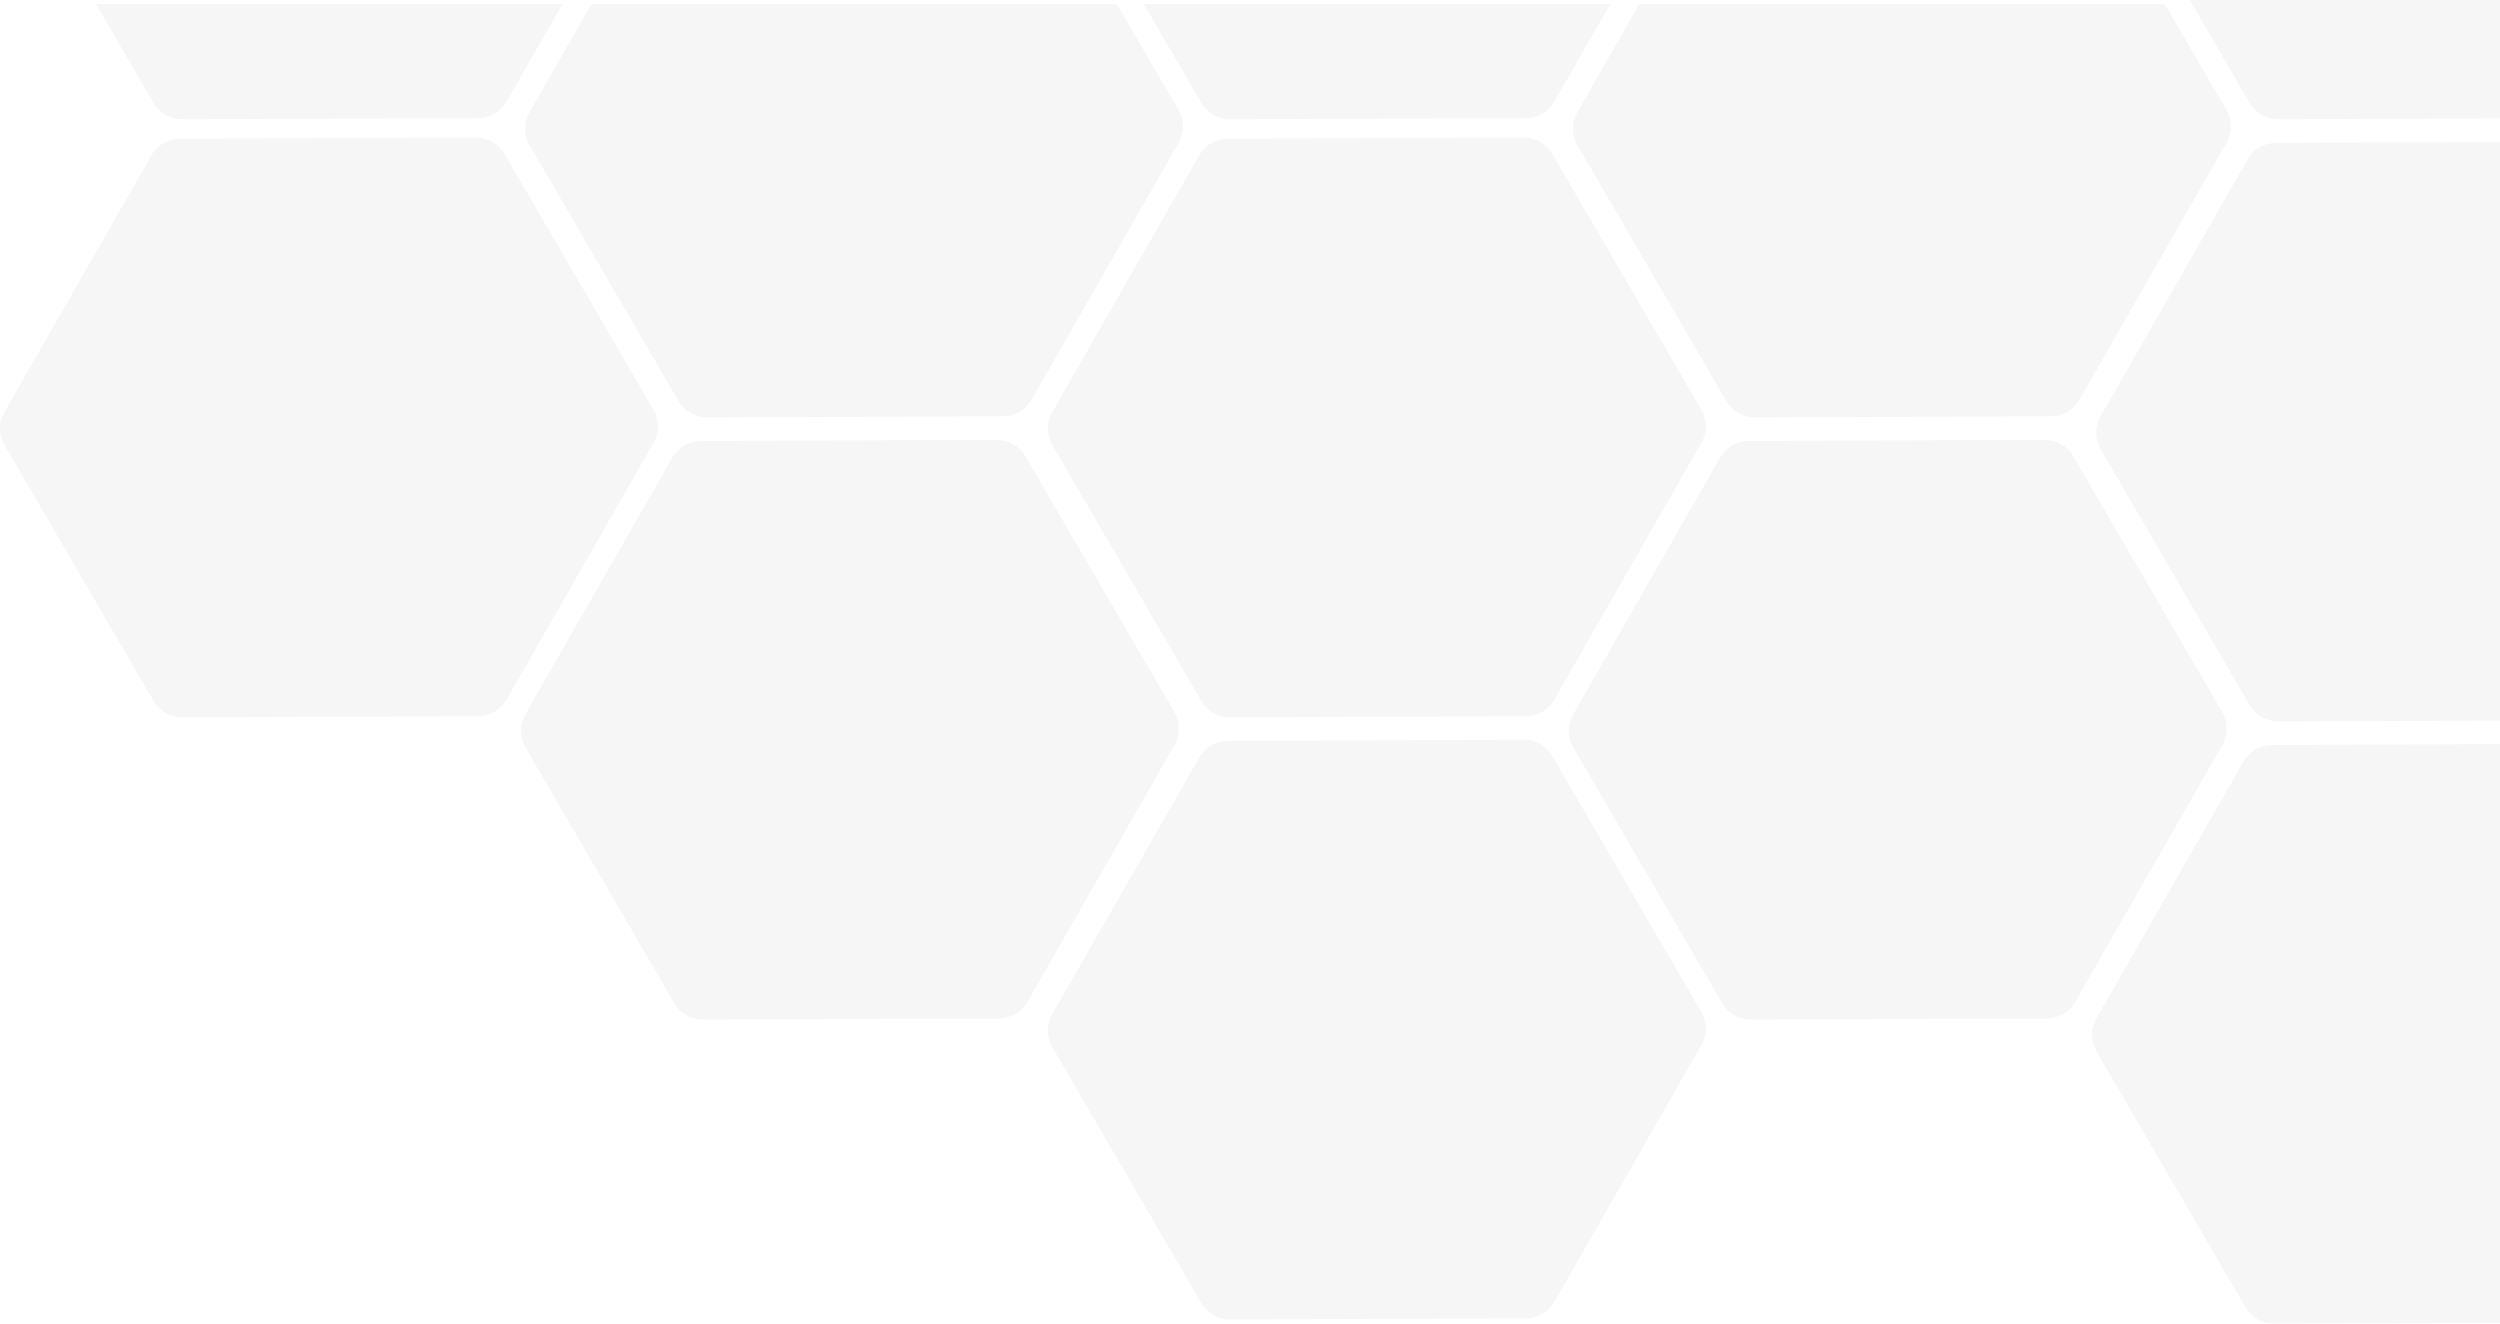
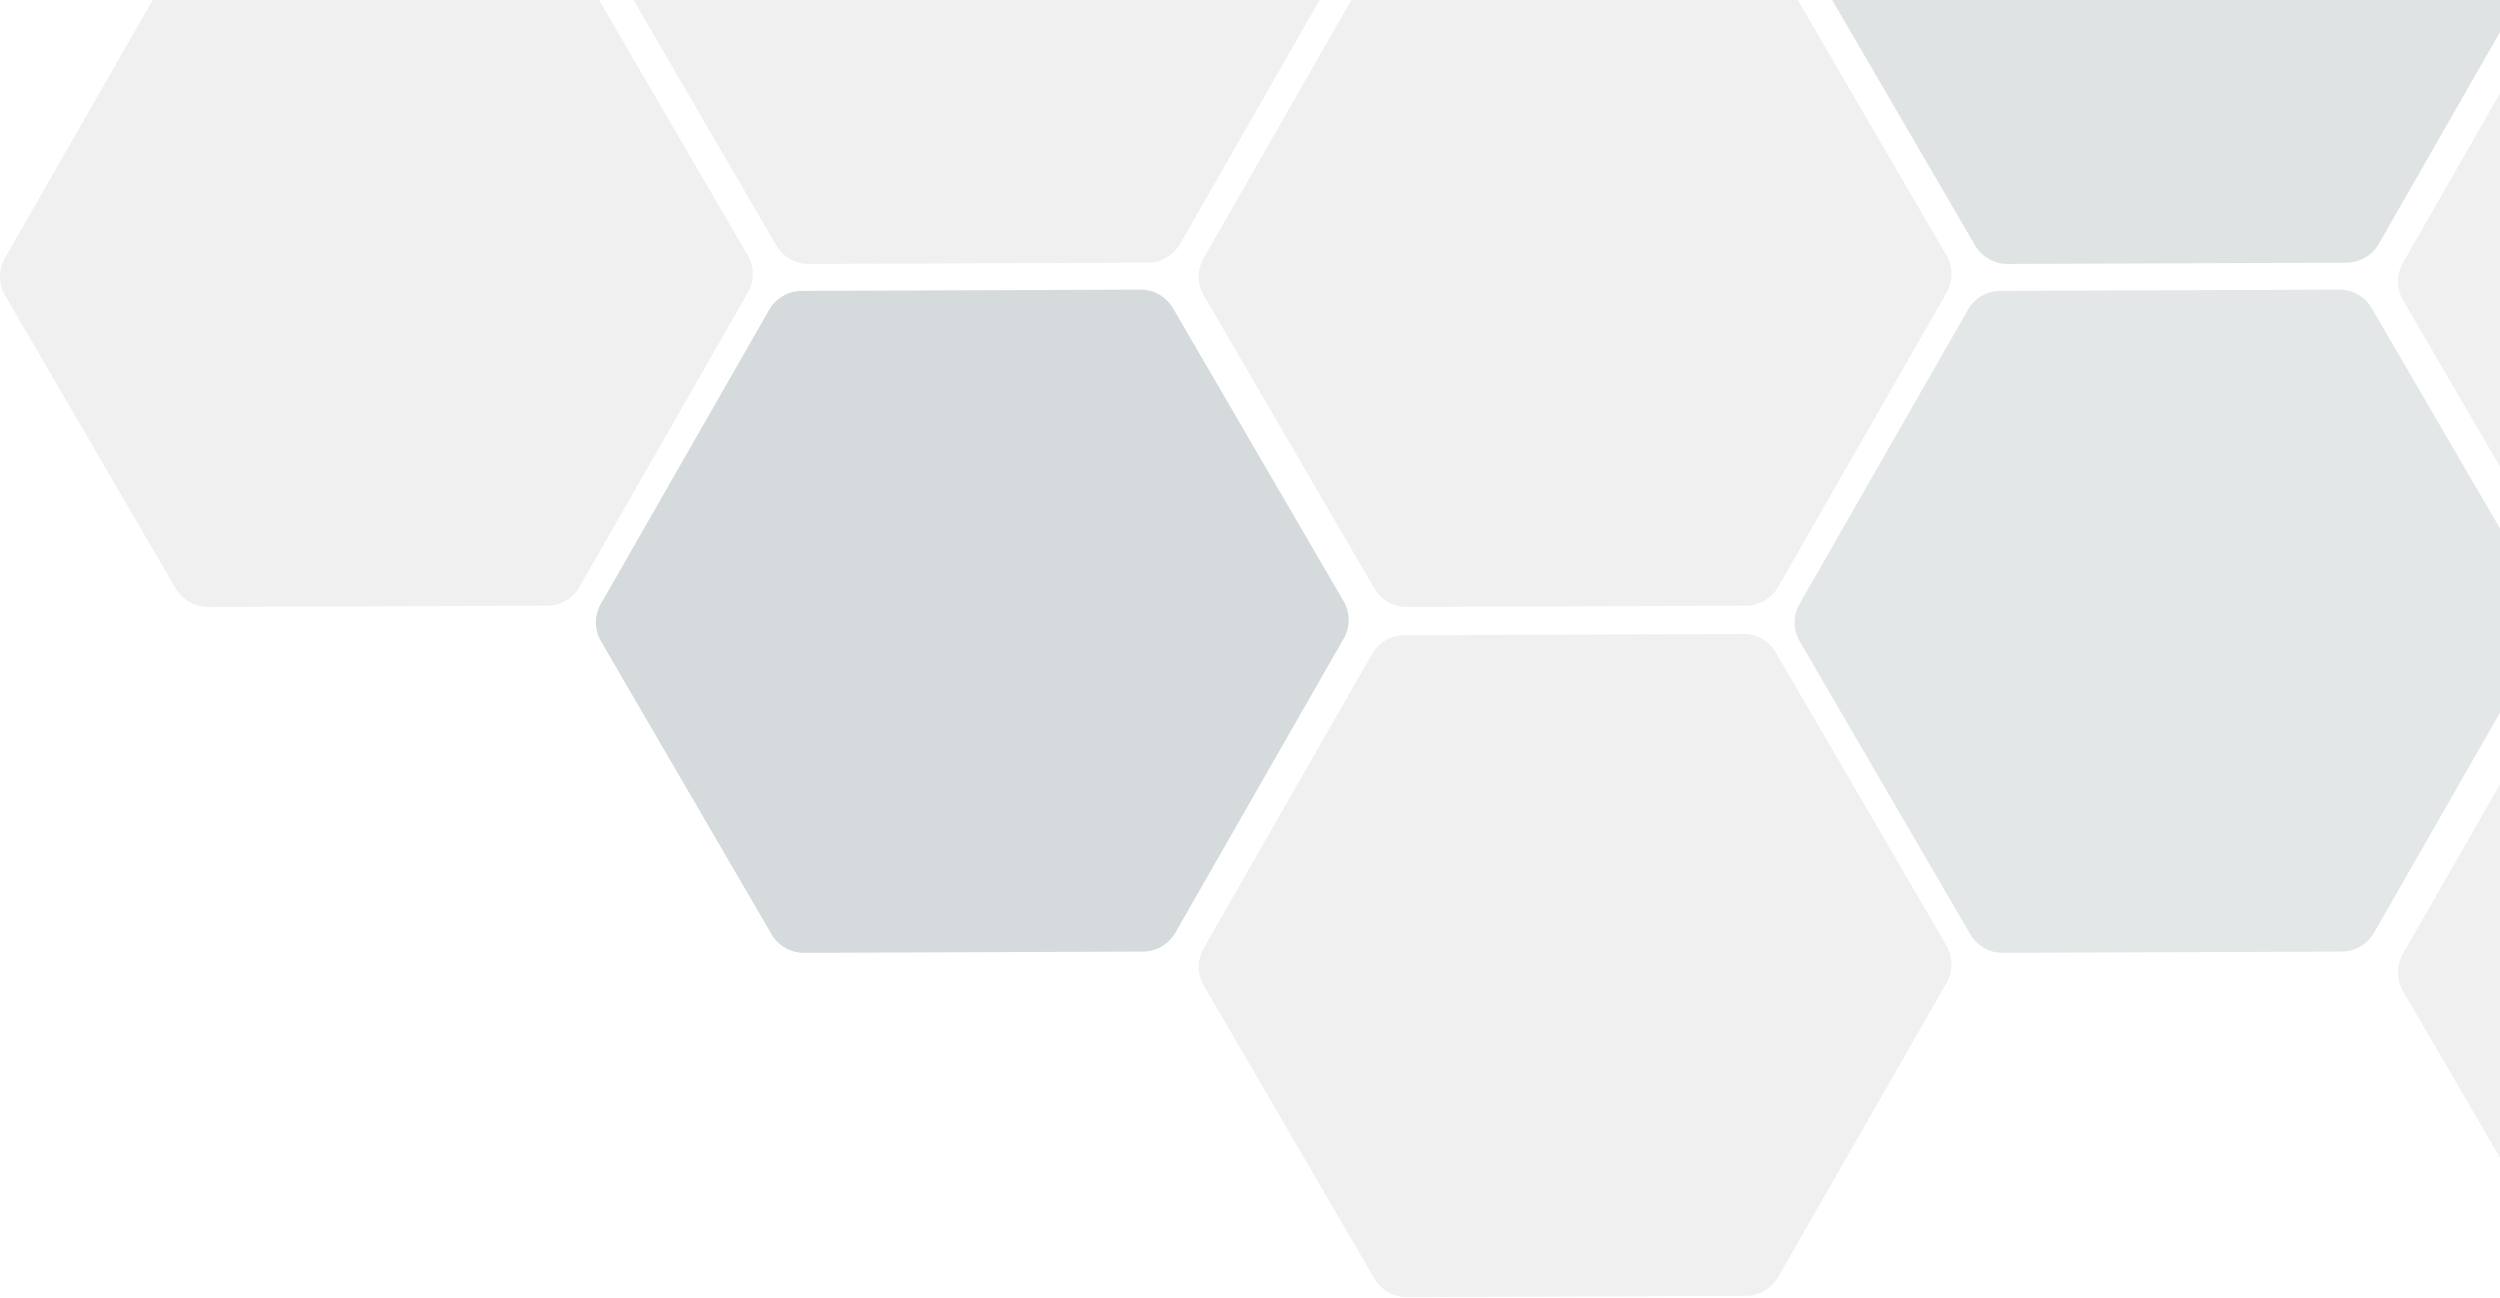
- <svg xmlns="http://www.w3.org/2000/svg" width="601.768" height="318.604" viewBox="0 0 601.768 318.604">
-   <path fill="#F6F6F6" d="M547.832 34.378c-2.813.01-5.405 1.52-6.802 3.962l-35.43 61.898c-1.4 2.44-1.388 5.44.027 7.87l35.89 61.637c1.418 2.428 4.02 3.917 6.83 3.91l53.422-.2V34.178l-53.938.2zM527.08 0l14.437 24.795c1.418 2.428 4.02 3.917 6.83 3.91l53.422-.2V0h-74.69zM546.832 179.328c-2.813.01-5.405 1.52-6.802 3.962l-35.43 61.898c-1.4 2.44-1.388 5.44.027 7.87l35.89 61.637c1.418 2.428 4.02 3.917 6.83 3.91l54.422-.202v-139.28l-54.938.205zM521.085 1H394.56l-14.916 26.06c-1.398 2.44-1.387 5.44.028 7.87l35.89 61.636c1.418 2.428 4.02 3.917 6.83 3.91l71.324-.265c2.813-.01 5.405-1.52 6.802-3.96l35.43-61.898c1.398-2.442 1.388-5.44-.028-7.872L521.085 1zM492.717 245.16c2.813-.01 5.405-1.52 6.802-3.962l35.43-61.897c1.397-2.44 1.387-5.44-.028-7.87l-35.89-61.637c-1.418-2.428-4.02-3.917-6.83-3.91l-71.324.265c-2.813.01-5.405 1.52-6.802 3.962l-35.43 61.898c-1.4 2.44-1.388 5.44.027 7.87l35.89 61.637c1.418 2.428 4.02 3.917 6.83 3.91l71.324-.265zM367.335 172.39c2.813-.01 5.405-1.52 6.802-3.963l35.43-61.897c1.398-2.442 1.388-5.44-.027-7.872l-35.89-61.636c-1.418-2.428-4.02-3.917-6.83-3.91l-71.324.265c-2.813.01-5.405 1.52-6.802 3.962l-35.43 61.897c-1.4 2.44-1.388 5.44.027 7.87l35.89 61.637c1.42 2.428 4.02 3.917 6.832 3.91l71.323-.265zM275.326 1l13.856 23.795c1.418 2.428 4.02 3.917 6.83 3.91l71.324-.265c2.813-.01 5.405-1.52 6.802-3.962L387.576 1h-112.25zM367.335 317.34c2.813-.01 5.405-1.52 6.802-3.963l35.43-61.897c1.398-2.442 1.388-5.44-.027-7.872l-35.89-61.636c-1.418-2.428-4.02-3.917-6.83-3.91l-71.324.265c-2.813.01-5.405 1.52-6.802 3.962l-35.43 61.897c-1.4 2.44-1.388 5.44.027 7.87l35.89 61.637c1.42 2.428 4.02 3.917 6.832 3.91l71.323-.265zM268.863 1H142.34L127.42 27.06c-1.398 2.44-1.387 5.44.028 7.87l35.89 61.636c1.418 2.428 4.02 3.917 6.83 3.91l71.324-.265c2.813-.01 5.405-1.52 6.802-3.96l35.43-61.898c1.398-2.442 1.388-5.44-.028-7.872L268.863 1zM240.494 245.16c2.813-.01 5.405-1.52 6.802-3.962l35.43-61.897c1.398-2.44 1.388-5.44-.027-7.87l-35.89-61.637c-1.42-2.428-4.02-3.917-6.832-3.91l-71.323.265c-2.813.01-5.405 1.52-6.802 3.962l-35.43 61.898c-1.4 2.44-1.388 5.44.027 7.87l35.89 61.637c1.418 2.428 4.02 3.917 6.83 3.91l71.324-.265zM115.113 172.39c2.813-.01 5.405-1.52 6.802-3.963l35.43-61.897c1.4-2.442 1.388-5.44-.027-7.872l-35.89-61.636c-1.418-2.428-4.02-3.917-6.83-3.91l-71.324.265c-2.813.01-5.405 1.52-6.802 3.962L1.042 99.237c-1.4 2.44-1.388 5.44.027 7.87l35.89 61.637c1.417 2.428 4.018 3.917 6.83 3.91l71.323-.266zM23.104 1L36.96 24.795c1.418 2.428 4.02 3.917 6.83 3.91l71.324-.265c2.813-.01 5.405-1.52 6.802-3.962L135.354 1H23.104z" />
+ <svg xmlns="http://www.w3.org/2000/svg" width="919.89" height="477.289" viewBox="0 0 919.89 477.289">
+   <path opacity=".07" fill="#231F20" d="M884.174 96.7c-2.444 4.27-2.426 9.515.05 13.766l35.666 61.25V34.307L884.174 96.7zM884.174 350.965c-2.444 4.27-2.426 9.514.05 13.765l35.666 61.25V288.57l-35.716 62.395z" />
+   <path opacity=".16" fill="#364D55" d="M674.153 0l52.57 90.28c2.48 4.247 7.03 6.85 11.945 6.838l124.728-.464c4.92-.018 9.45-2.658 11.895-6.928l44.6-77.914V0H674.153z" />
+   <path opacity=".14" fill="#364D55" d="M872.69 113.412c-2.48-4.246-7.03-6.85-11.945-6.838l-124.728.464c-4.92.018-9.45 2.66-11.895 6.928l-61.96 108.245c-2.445 4.27-2.427 9.515.05 13.767l62.762 107.786c2.48 4.246 7.03 6.85 11.945 6.837l124.727-.464c4.92-.018 9.45-2.658 11.895-6.928l46.348-80.97V194.47l-47.2-81.058z" />
+   <path opacity=".07" fill="#231F20" d="M661.49 0H497.25l-54.352 94.953c-2.444 4.27-2.426 9.514.05 13.766l62.763 107.785c2.48 4.246 7.03 6.85 11.946 6.837l124.728-.464c4.92-.018 9.45-2.658 11.895-6.928l61.96-108.244c2.444-4.27 2.426-9.515-.05-13.766L661.49 0zM233.075 0l52.57 90.28c2.48 4.247 7.03 6.85 11.945 6.838l124.728-.464c4.92-.018 9.45-2.658 11.895-6.928L485.573 0H233.075z" />
+   <path opacity=".21" fill="#364D55" d="M494.375 221.198l-62.763-107.786c-2.48-4.246-7.03-6.85-11.945-6.838l-124.728.464c-4.92.018-9.452 2.66-11.896 6.928l-61.96 108.245c-2.445 4.27-2.427 9.515.05 13.767l62.762 107.786c2.48 4.246 7.03 6.85 11.945 6.837l124.73-.464c4.918-.018 9.45-2.658 11.894-6.928l61.96-108.244c2.445-4.27 2.427-9.514-.05-13.766z" />
+   <path opacity=".07" fill="#231F20" d="M716.19 347.886L653.426 240.1c-2.48-4.246-7.03-6.85-11.945-6.838l-124.727.464c-4.92.018-9.45 2.66-11.895 6.928L442.898 348.9c-2.444 4.27-2.426 9.514.05 13.766l62.763 107.786c2.48 4.246 7.03 6.85 11.946 6.837l124.728-.465c4.92-.018 9.45-2.658 11.895-6.928l61.96-108.244c2.443-4.27 2.425-9.515-.05-13.767zM220.412 0H56.172L1.82 94.953c-2.444 4.27-2.426 9.514.05 13.766l62.763 107.785c2.48 4.246 7.03 6.85 11.945 6.837l124.728-.464c4.92-.018 9.45-2.658 11.895-6.928l61.962-108.244c2.444-4.27 2.426-9.515-.05-13.766L220.412 0z" />
</svg>
